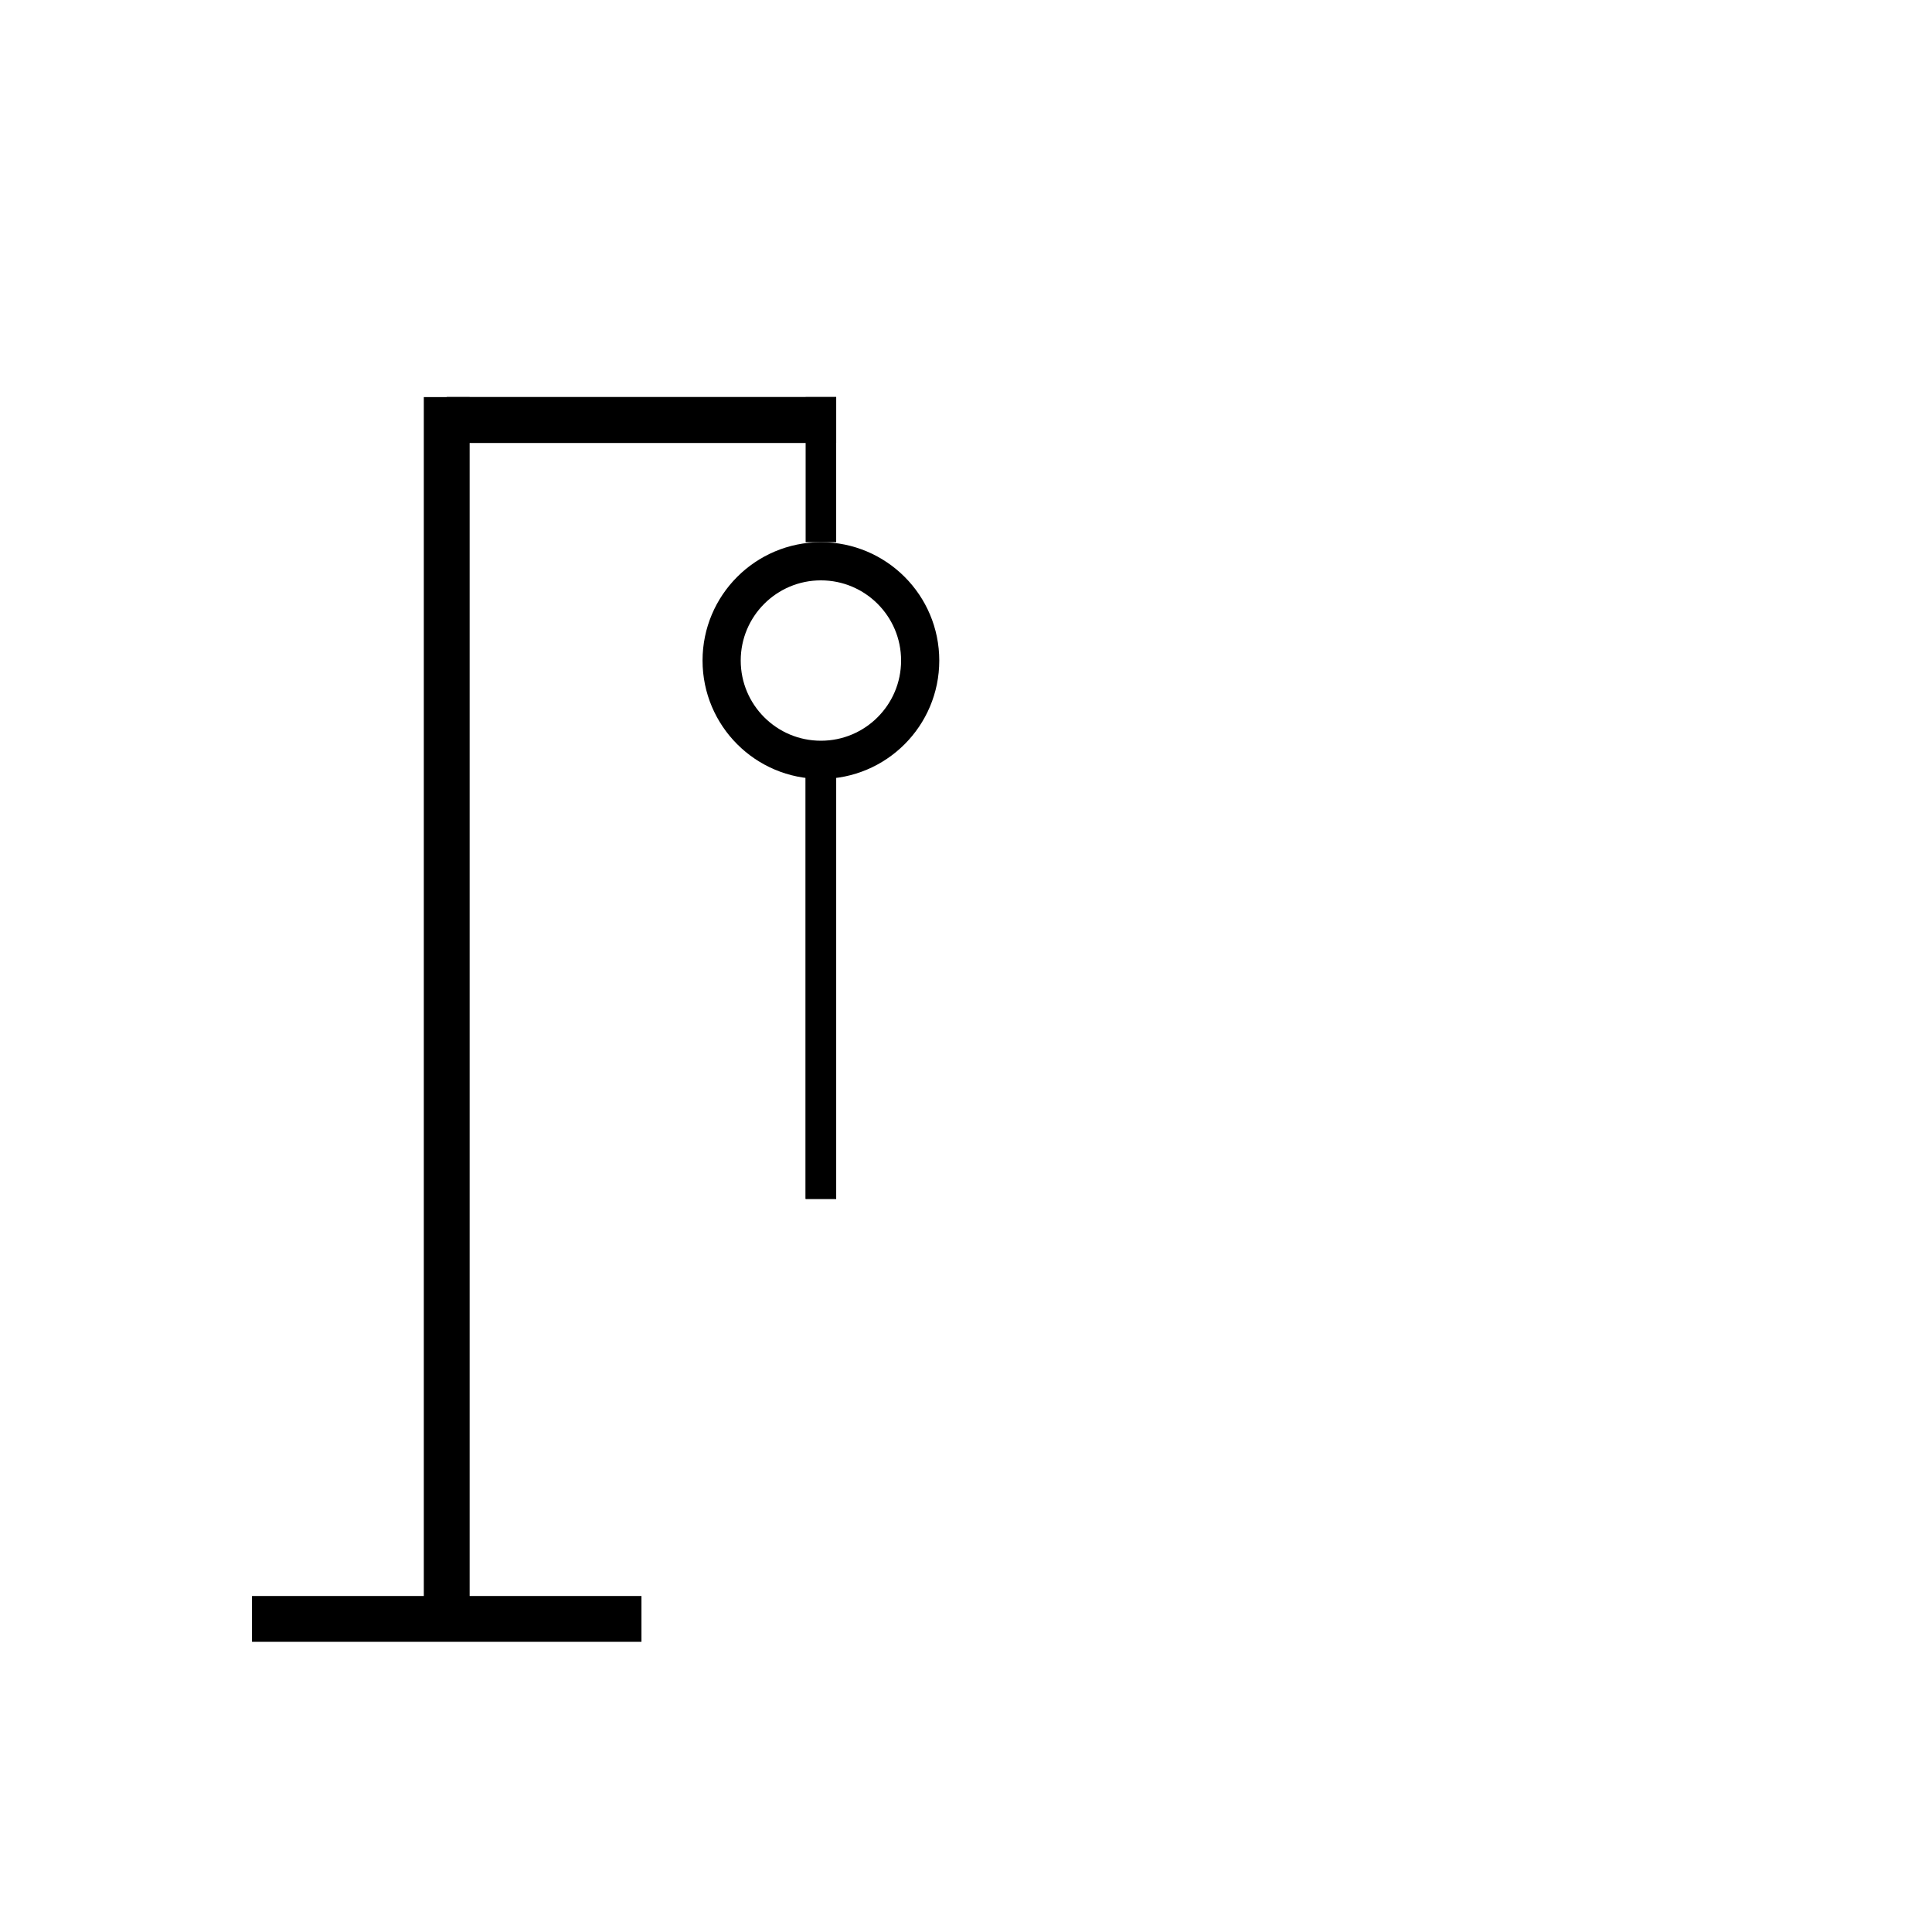
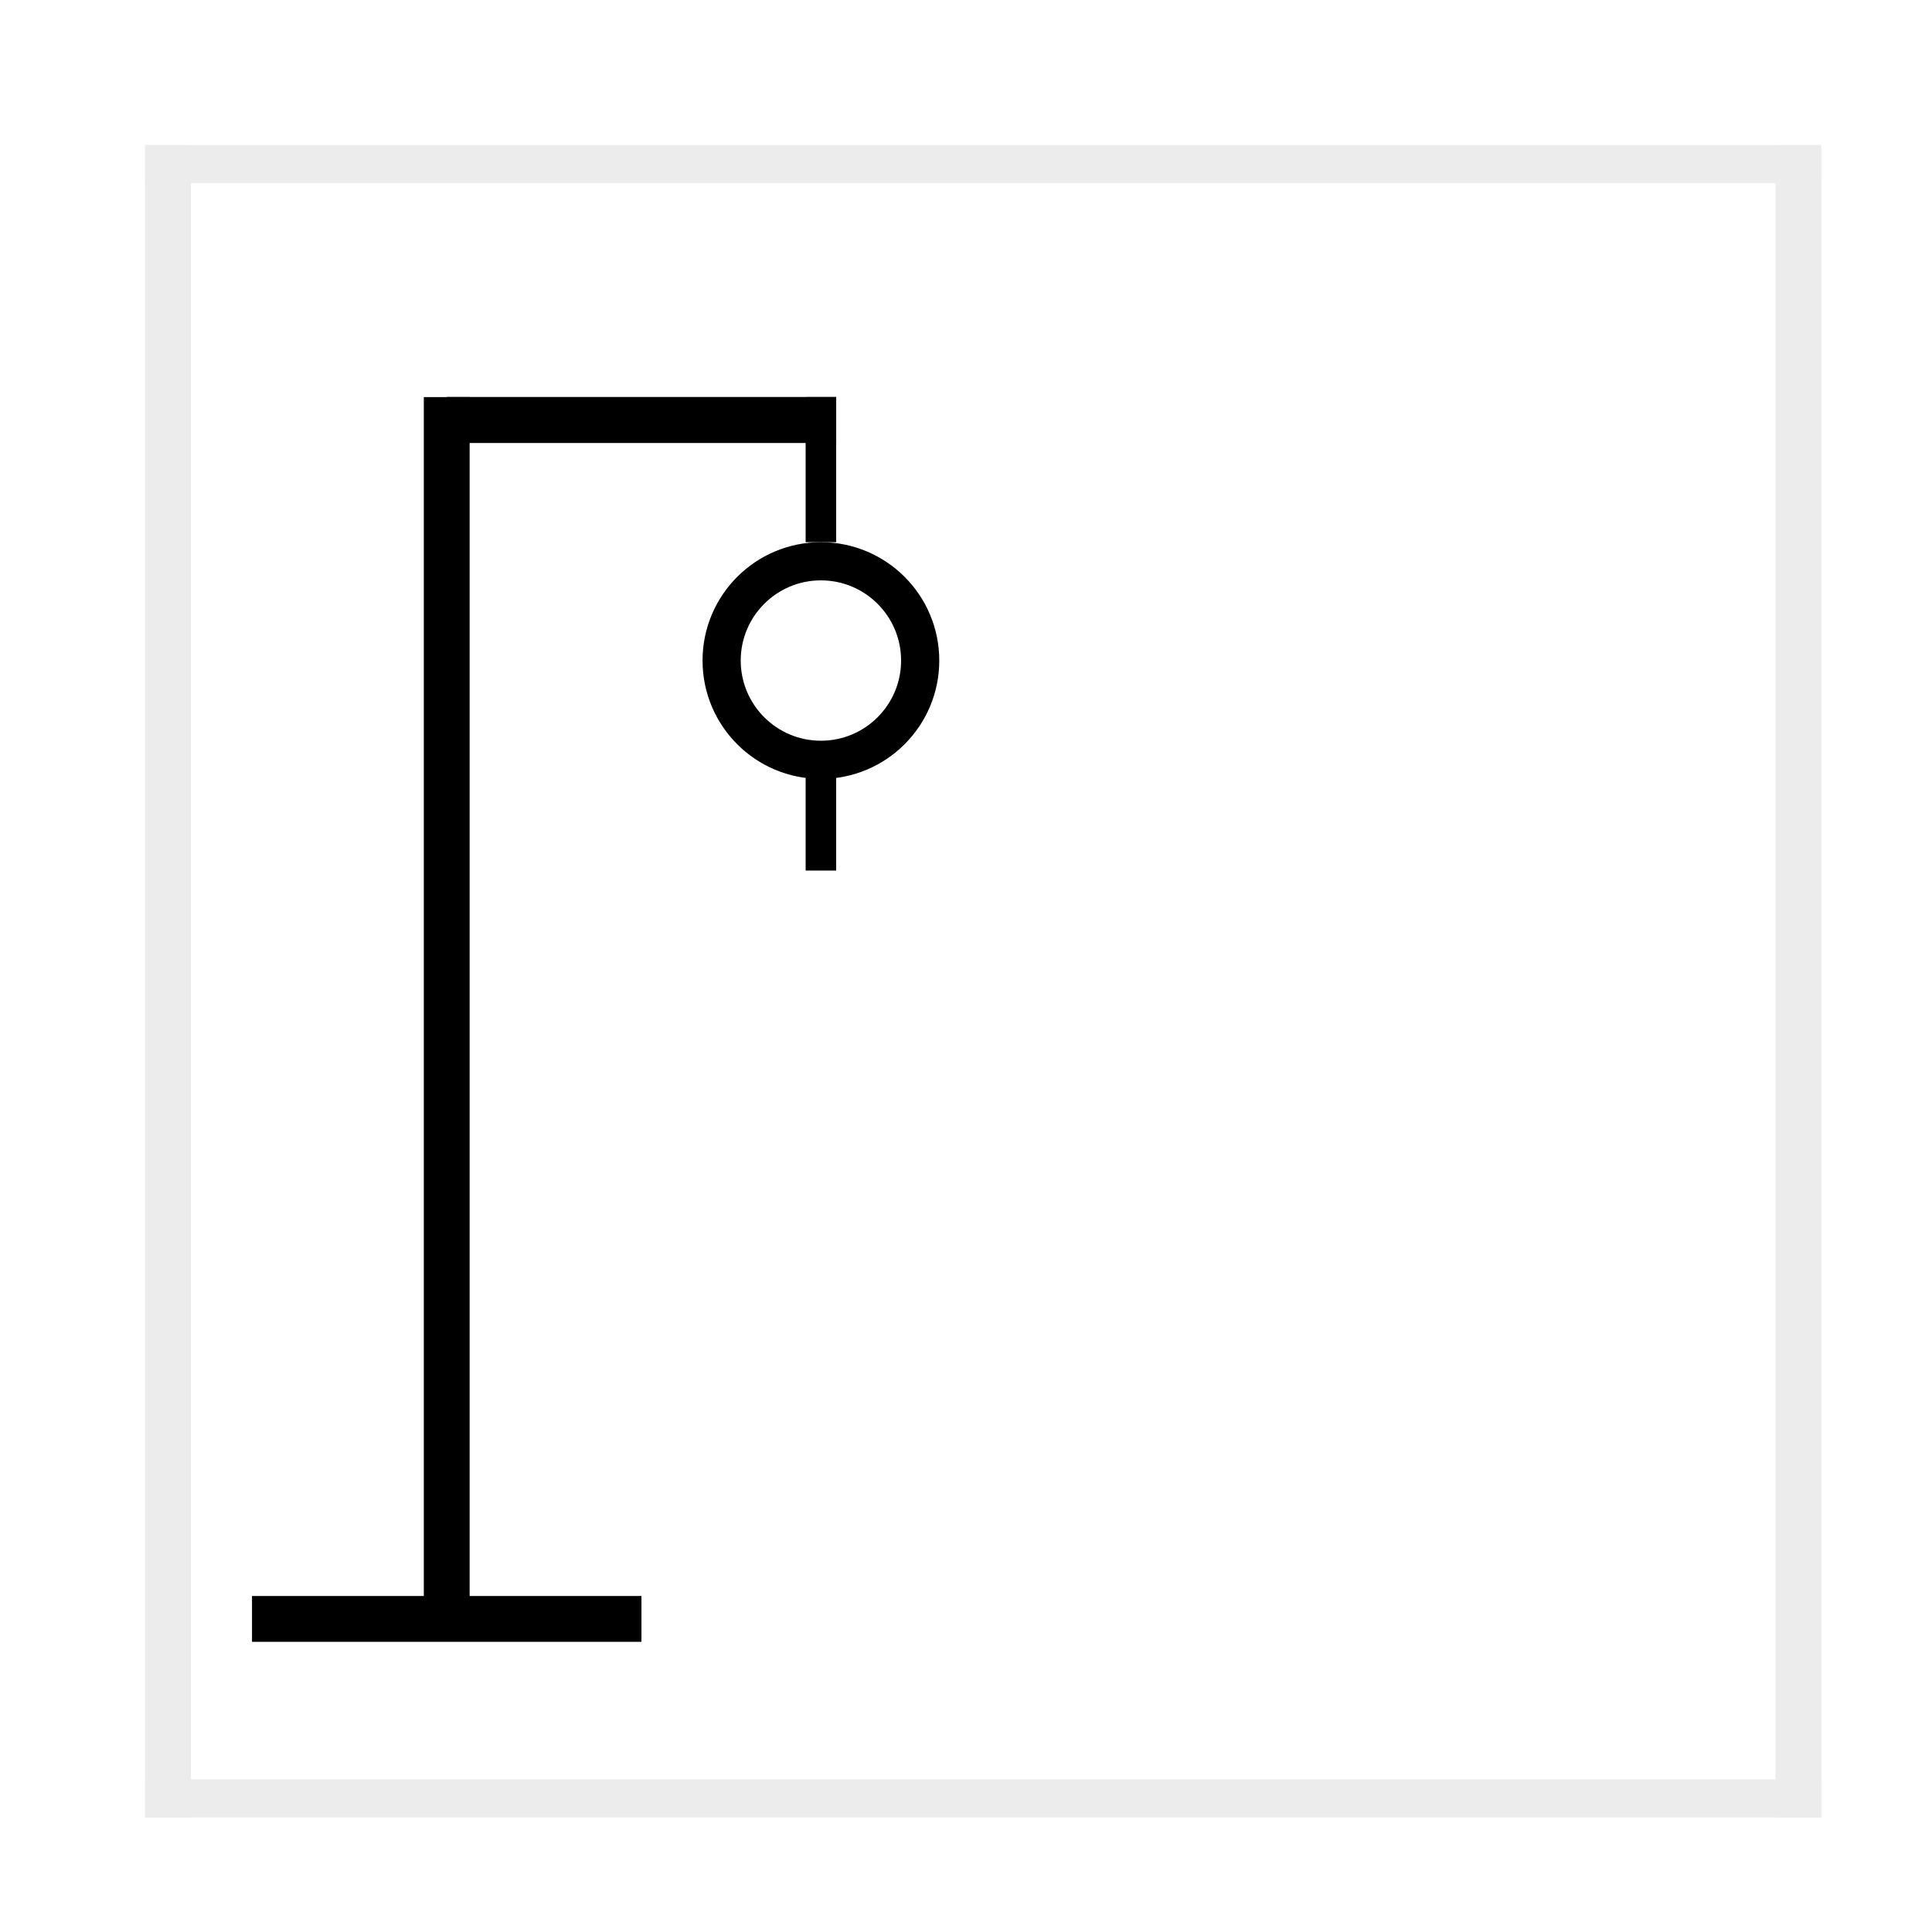
<svg xmlns="http://www.w3.org/2000/svg" width="506" height="506" fill="none">
  <path fill="#fff" d="M0 0h506v506H0z" />
  <path fill="#000" d="M111 104h12v324h-12z" />
  <path fill="#000" d="M66 418h102v12H66zm51-314h102v12H117z" />
  <path fill="#000" d="M117 104h102v12H117z" />
-   <path fill="#000" d="M211 104h8v38h-8zm0 82h8v128h-8z" />
-   <path fill="#000" d="M211 186h8v128h-8z" />
+   <path fill="#000" d="M211 104h8v38h-8zm0 82h8v42h-8z" />
  <circle cx="215" cy="173" r="26" fill="#fff" stroke="#000" stroke-width="10" />
+   <path fill="#ECECEC" d="M38 38h12v438H38zm427 0h12v438h-12z" />
+   <path fill="#ECECEC" d="M477 38H38v10h439zm0 428H38v10h439z" />
</svg>
